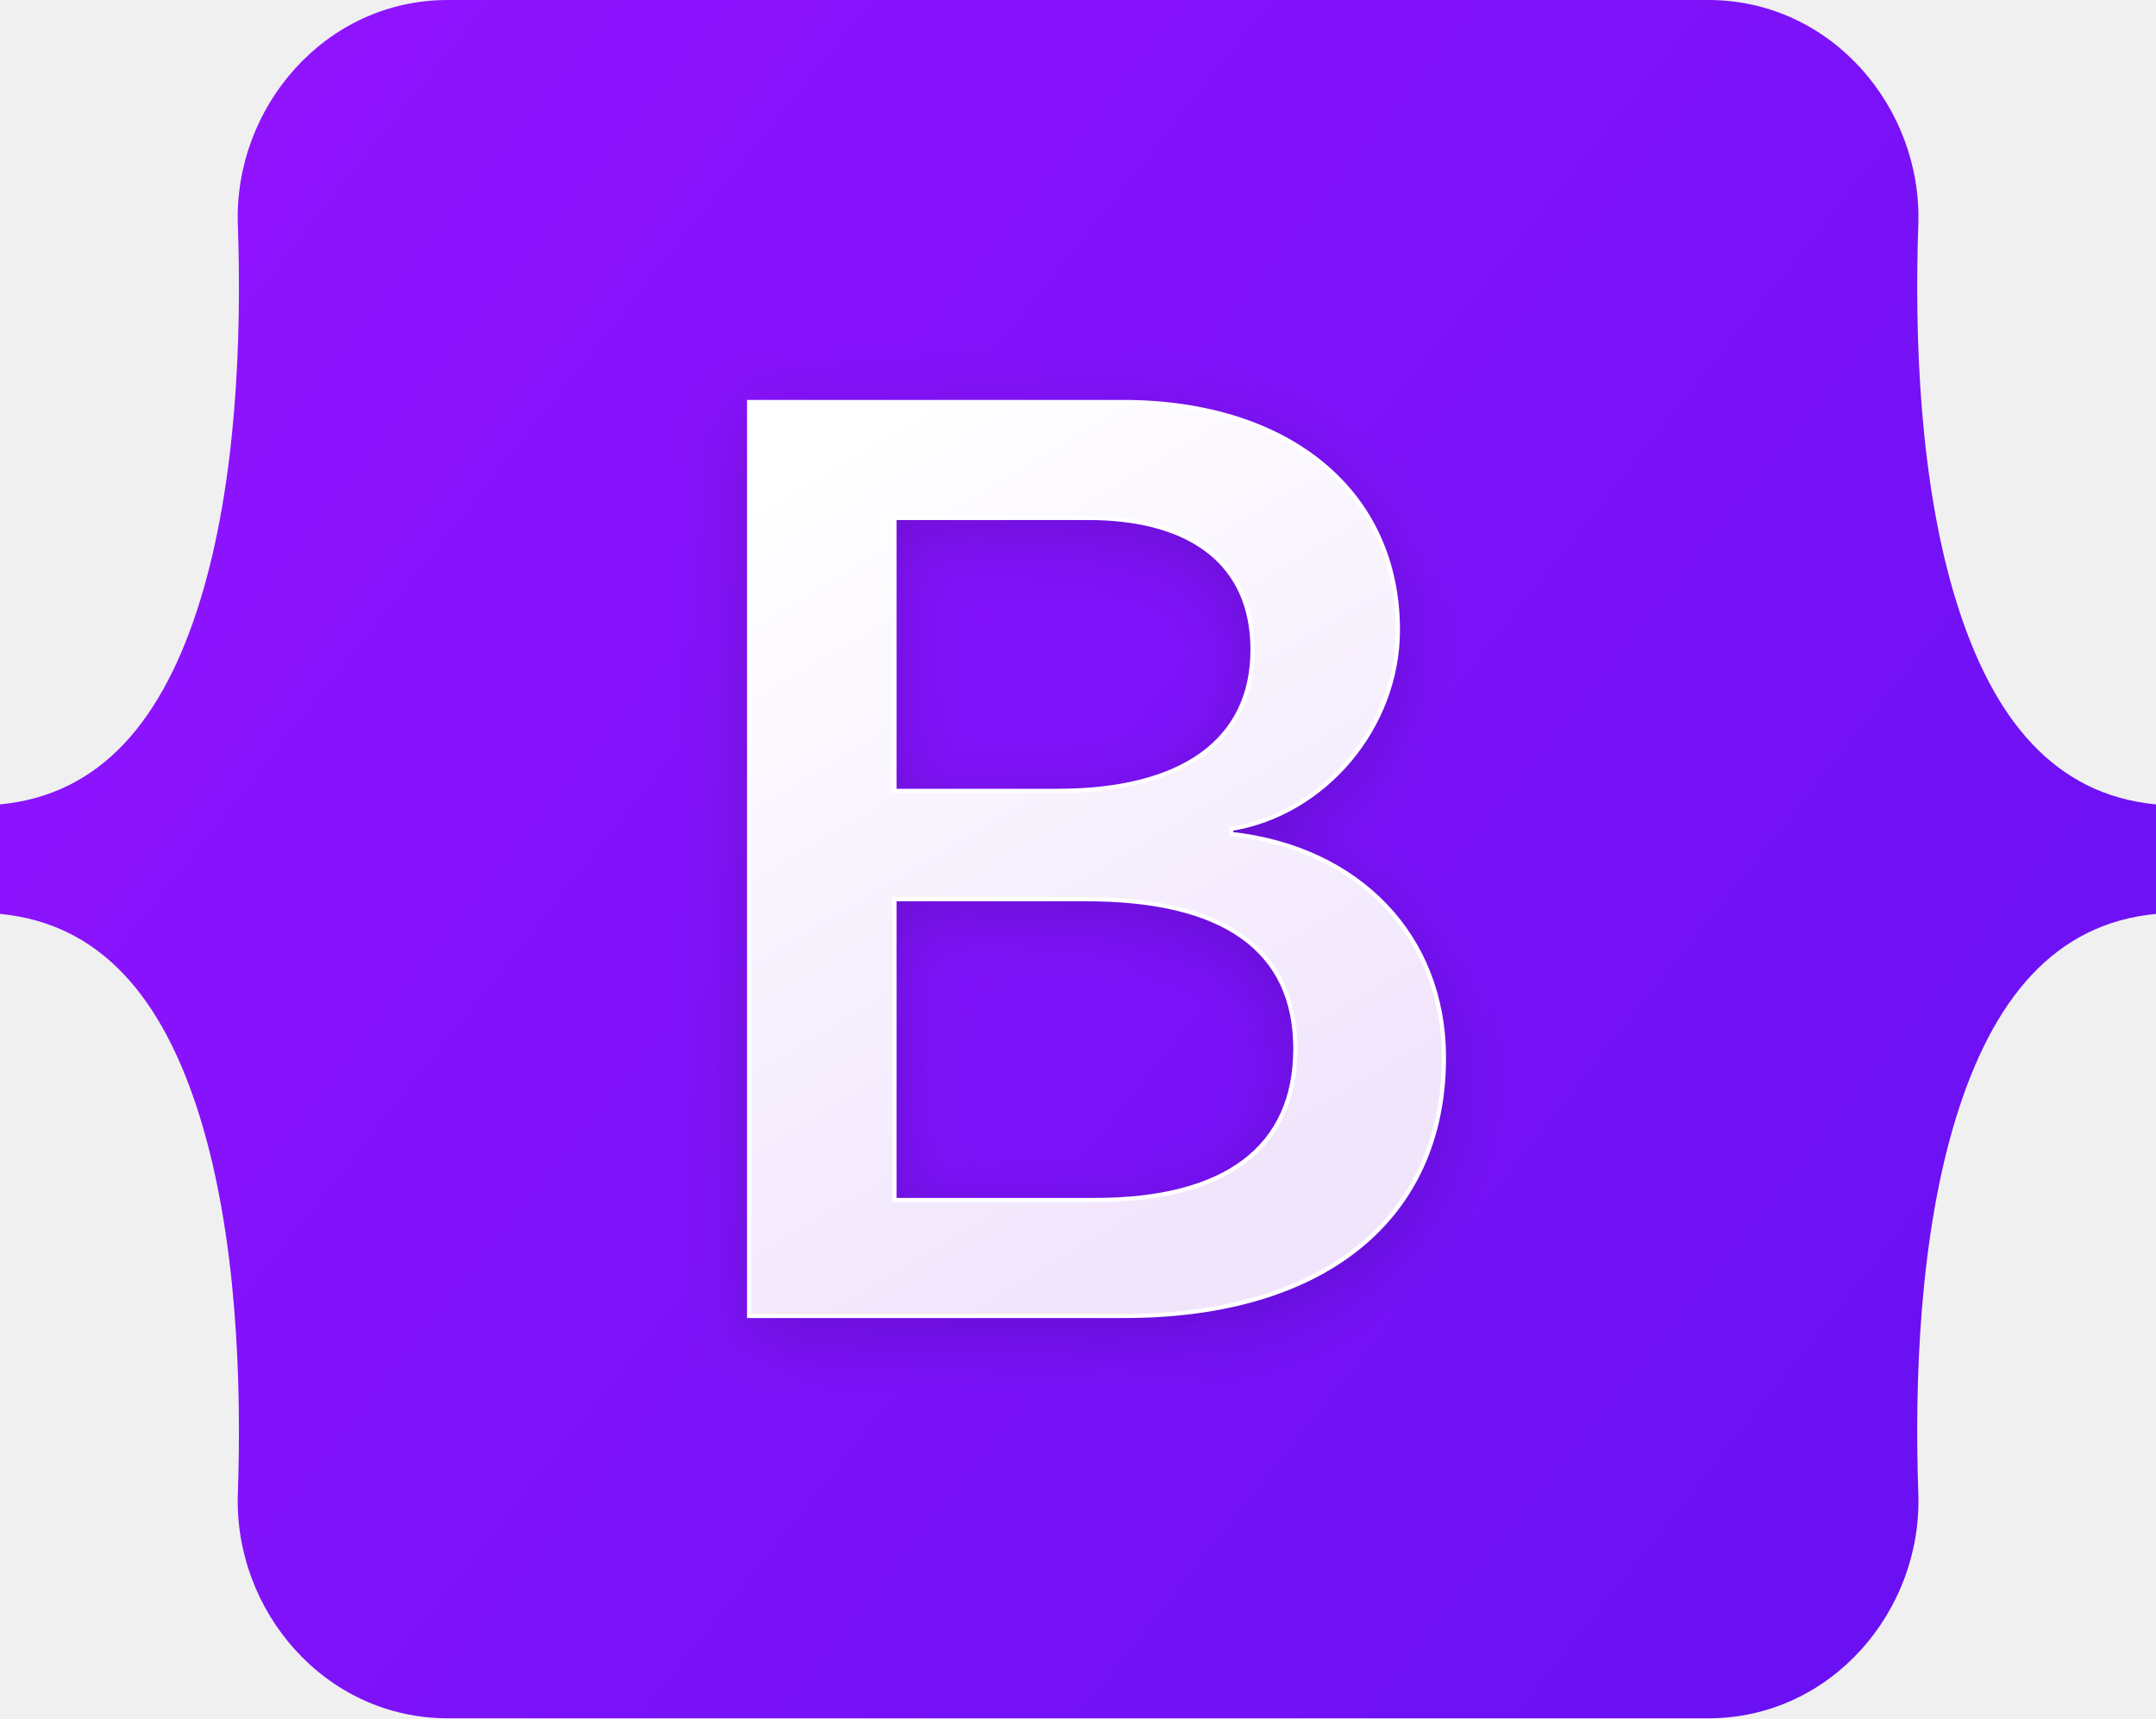
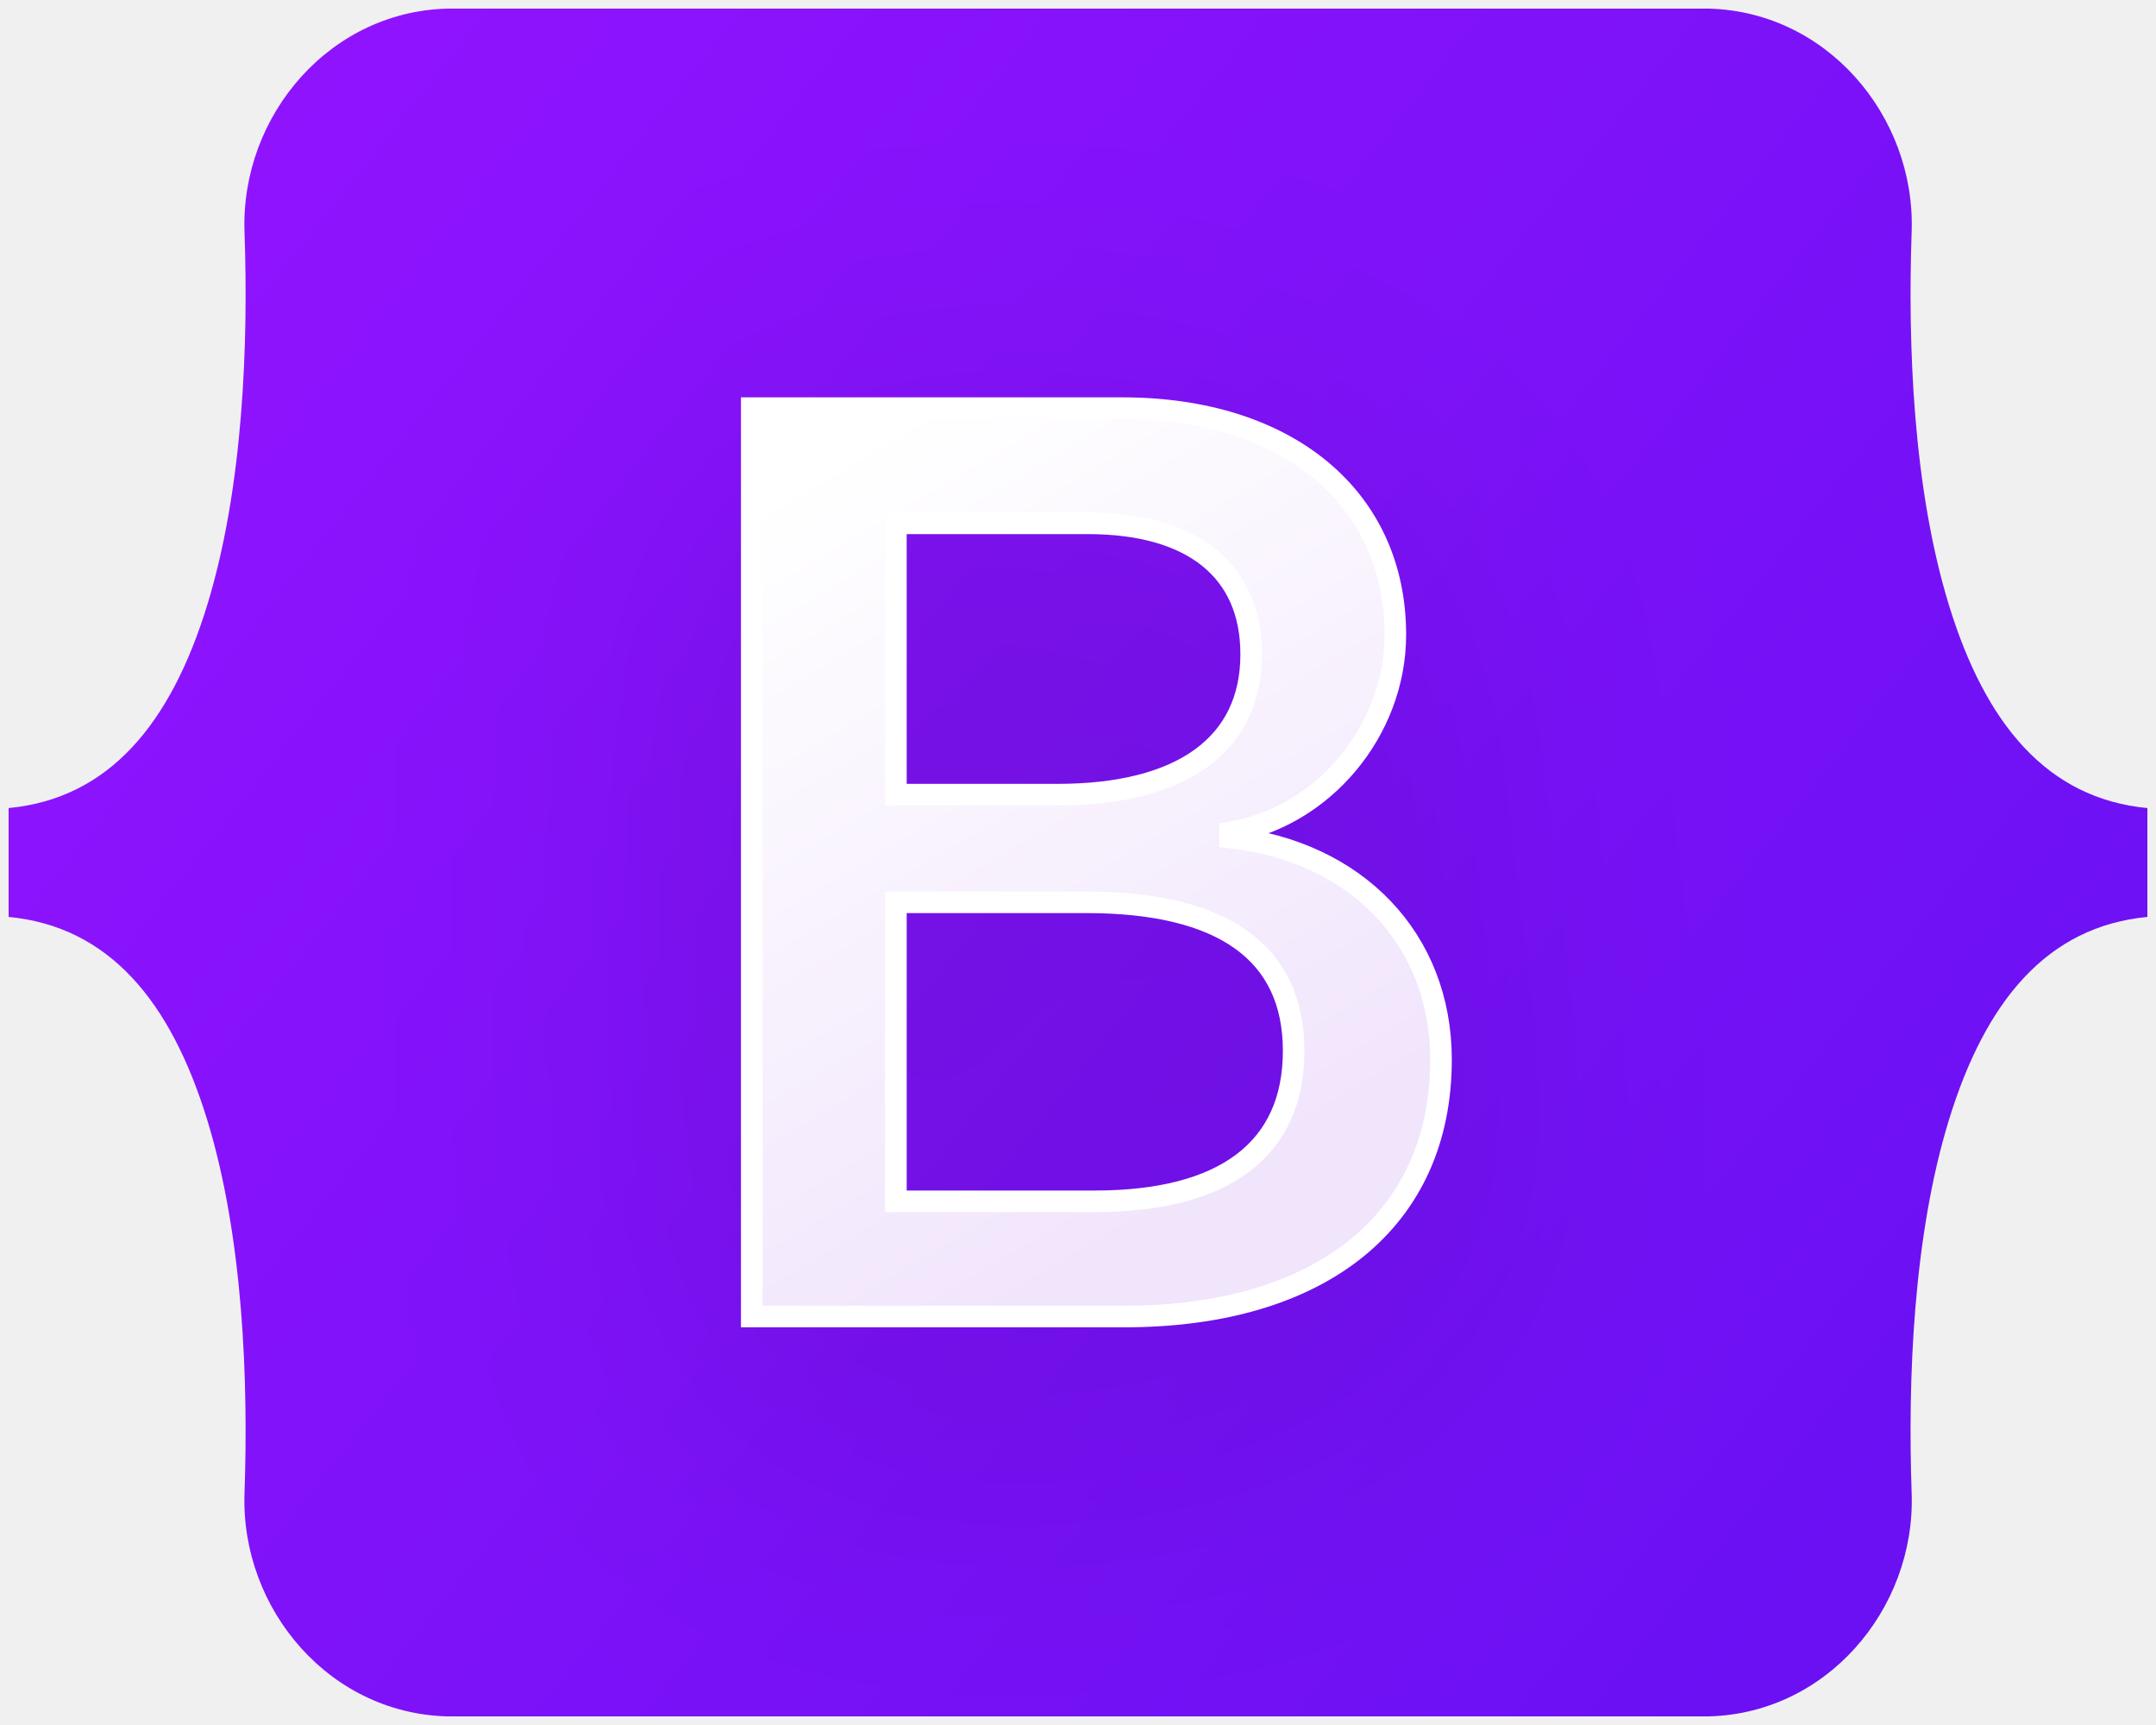
- <svg xmlns="http://www.w3.org/2000/svg" width="512" height="408">
+ <svg xmlns="http://www.w3.org/2000/svg" width="100" height="80" viewBox="0 0 100 80" fill="none">
+   <g clip-path="url(#clip0_2229_60)">
+     <mask id="mask0_2229_60" style="mask-type:luminance" maskUnits="userSpaceOnUse" x="0" y="0" width="100" height="80">
+       <path d="M99.603 0.396H0.397V79.604H99.603V0.396Z" fill="white" />
+     </mask>
+     <g mask="url(#mask0_2229_60)">
+       <path d="M11.341 10.747C11.154 5.362 15.341 0.396 21.002 0.396H79.005C84.666 0.396 88.854 5.362 88.667 10.747C88.487 15.921 88.72 22.622 90.403 28.086C92.092 33.567 94.94 37.031 99.603 37.476V42.524C94.94 42.969 92.092 46.433 90.403 51.914C88.72 57.378 88.487 64.079 88.667 69.253C88.854 74.638 84.666 79.604 79.005 79.604H21.002C15.341 79.604 11.154 74.638 11.341 69.253C11.521 64.079 11.287 57.378 9.604 51.914C7.915 46.433 5.061 42.969 0.397 42.524V37.476C5.06 37.031 7.915 33.567 9.604 28.086C11.287 22.622 11.521 15.921 11.341 10.747Z" fill="url(#paint0_linear_2229_60)" />
+       <g filter="url(#filter0_d_2229_60)">
+         <path d="M52.151 61.056C61.316 61.056 66.838 56.56 66.838 49.144C66.838 43.539 62.898 39.481 57.047 38.838V38.605C61.346 37.904 64.719 33.905 64.719 29.438C64.719 23.074 59.704 18.928 52.062 18.928H34.867V61.056H52.151ZM41.554 24.27H50.45C55.286 24.27 58.032 26.431 58.032 30.343C58.032 34.518 54.838 36.853 49.047 36.853H41.554V24.27ZM41.554 55.713V41.846H50.39C56.718 41.846 60.002 44.181 60.002 48.736C60.002 53.29 56.808 55.713 50.778 55.713H41.554Z" fill="url(#paint1_linear_2229_60)" />
+         <path d="M52.151 61.056C61.316 61.056 66.838 56.56 66.838 49.144C66.838 43.539 62.898 39.481 57.047 38.838V38.605C61.346 37.904 64.719 33.905 64.719 29.438C64.719 23.074 59.704 18.928 52.062 18.928H34.867V61.056H52.151ZM41.554 24.27H50.45C55.286 24.27 58.032 26.431 58.032 30.343C58.032 34.518 54.838 36.853 49.047 36.853H41.554V24.27ZM41.554 55.713V41.846H50.39C56.718 41.846 60.002 44.181 60.002 48.736C60.002 53.29 56.808 55.713 50.778 55.713H41.554Z" stroke="white" />
+       </g>
+     </g>
+   </g>
  <defs>
-     <linearGradient id="bs-logo-a" x1="76.079" x2="523.48" y1="10.798" y2="365.945" gradientUnits="userSpaceOnUse">
-       <stop stop-color="#9013fe" />
-       <stop offset="1" stop-color="#6610f2" />
-     </linearGradient>
-     <linearGradient id="bs-logo-b" x1="193.508" x2="293.514" y1="109.74" y2="278.872" gradientUnits="userSpaceOnUse">
-       <stop stop-color="#fff" />
-       <stop offset="1" stop-color="#f1e5fc" />
-     </linearGradient>
-     <filter id="bs-logo-c" width="197" height="249" x="161.901" y="83.457" color-interpolation-filters="sRGB" filterUnits="userSpaceOnUse">
+     <filter id="filter0_d_2229_60" x="18.367" y="6.428" width="64.971" height="75.128" filterUnits="userSpaceOnUse" color-interpolation-filters="sRGB">
      <feFlood flood-opacity="0" result="BackgroundImageFix" />
-       <feColorMatrix in="SourceAlpha" values="0 0 0 0 0 0 0 0 0 0 0 0 0 0 0 0 0 0 127 0" />
+       <feColorMatrix in="SourceAlpha" type="matrix" values="0 0 0 0 0 0 0 0 0 0 0 0 0 0 0 0 0 0 127 0" result="hardAlpha" />
      <feOffset dy="4" />
      <feGaussianBlur stdDeviation="8" />
-       <feColorMatrix values="0 0 0 0 0 0 0 0 0 0 0 0 0 0 0 0 0 0 0.15 0" />
-       <feBlend in2="BackgroundImageFix" result="effect1_dropShadow" />
-       <feBlend in="SourceGraphic" in2="effect1_dropShadow" result="shape" />
+       <feColorMatrix type="matrix" values="0 0 0 0 0 0 0 0 0 0 0 0 0 0 0 0 0 0 0.15 0" />
+       <feBlend mode="normal" in2="BackgroundImageFix" result="effect1_dropShadow_2229_60" />
+       <feBlend mode="normal" in="SourceGraphic" in2="effect1_dropShadow_2229_60" result="shape" />
    </filter>
+     <linearGradient id="paint0_linear_2229_60" x1="15.138" y1="2.492" x2="101.957" y2="71.276" gradientUnits="userSpaceOnUse">
+       <stop stop-color="#9013FE" />
+       <stop offset="1" stop-color="#6610F2" />
+     </linearGradient>
+     <linearGradient id="paint1_linear_2229_60" x1="37.891" y1="21.701" x2="57.324" y2="54.502" gradientUnits="userSpaceOnUse">
+       <stop stop-color="white" />
+       <stop offset="1" stop-color="#F1E5FC" />
+     </linearGradient>
+     <clipPath id="clip0_2229_60">
+       <rect width="100" height="80" fill="white" />
+     </clipPath>
  </defs>
-   <path fill="url(#bs-logo-a)" d="M56.481 53.32C55.515 25.58 77.128 0 106.342 0h299.353c29.214 0 50.827 25.58 49.861 53.32-.928 26.647.277 61.165 8.964 89.31 8.715 28.232 23.411 46.077 47.48 48.37v26c-24.069 2.293-38.765 20.138-47.48 48.37-8.687 28.145-9.892 62.663-8.964 89.311.966 27.739-20.647 53.319-49.861 53.319H106.342c-29.214 0-50.827-25.58-49.86-53.319.927-26.648-.278-61.166-8.966-89.311C38.802 237.138 24.07 219.293 0 217v-26c24.069-2.293 38.802-20.138 47.516-48.37 8.688-28.145 9.893-62.663 8.965-89.31z" />
-   <path fill="url(#bs-logo-b)" filter="url(#bs-logo-c)" stroke="#fff" d="M267.103 312.457c47.297 0 75.798-23.158 75.798-61.355 0-28.873-20.336-49.776-50.532-53.085v-1.203c22.185-3.609 39.594-24.211 39.594-47.219 0-32.783-25.882-54.138-65.322-54.138h-88.74v217h89.202zm-54.692-189.48h45.911c24.958 0 39.131 11.128 39.131 31.279 0 21.505-16.484 33.535-46.372 33.535h-38.67v-64.814zm0 161.961v-71.431h45.602c32.661 0 49.608 12.03 49.608 35.49 0 23.459-16.484 35.941-47.605 35.941h-47.605z" />
</svg>
